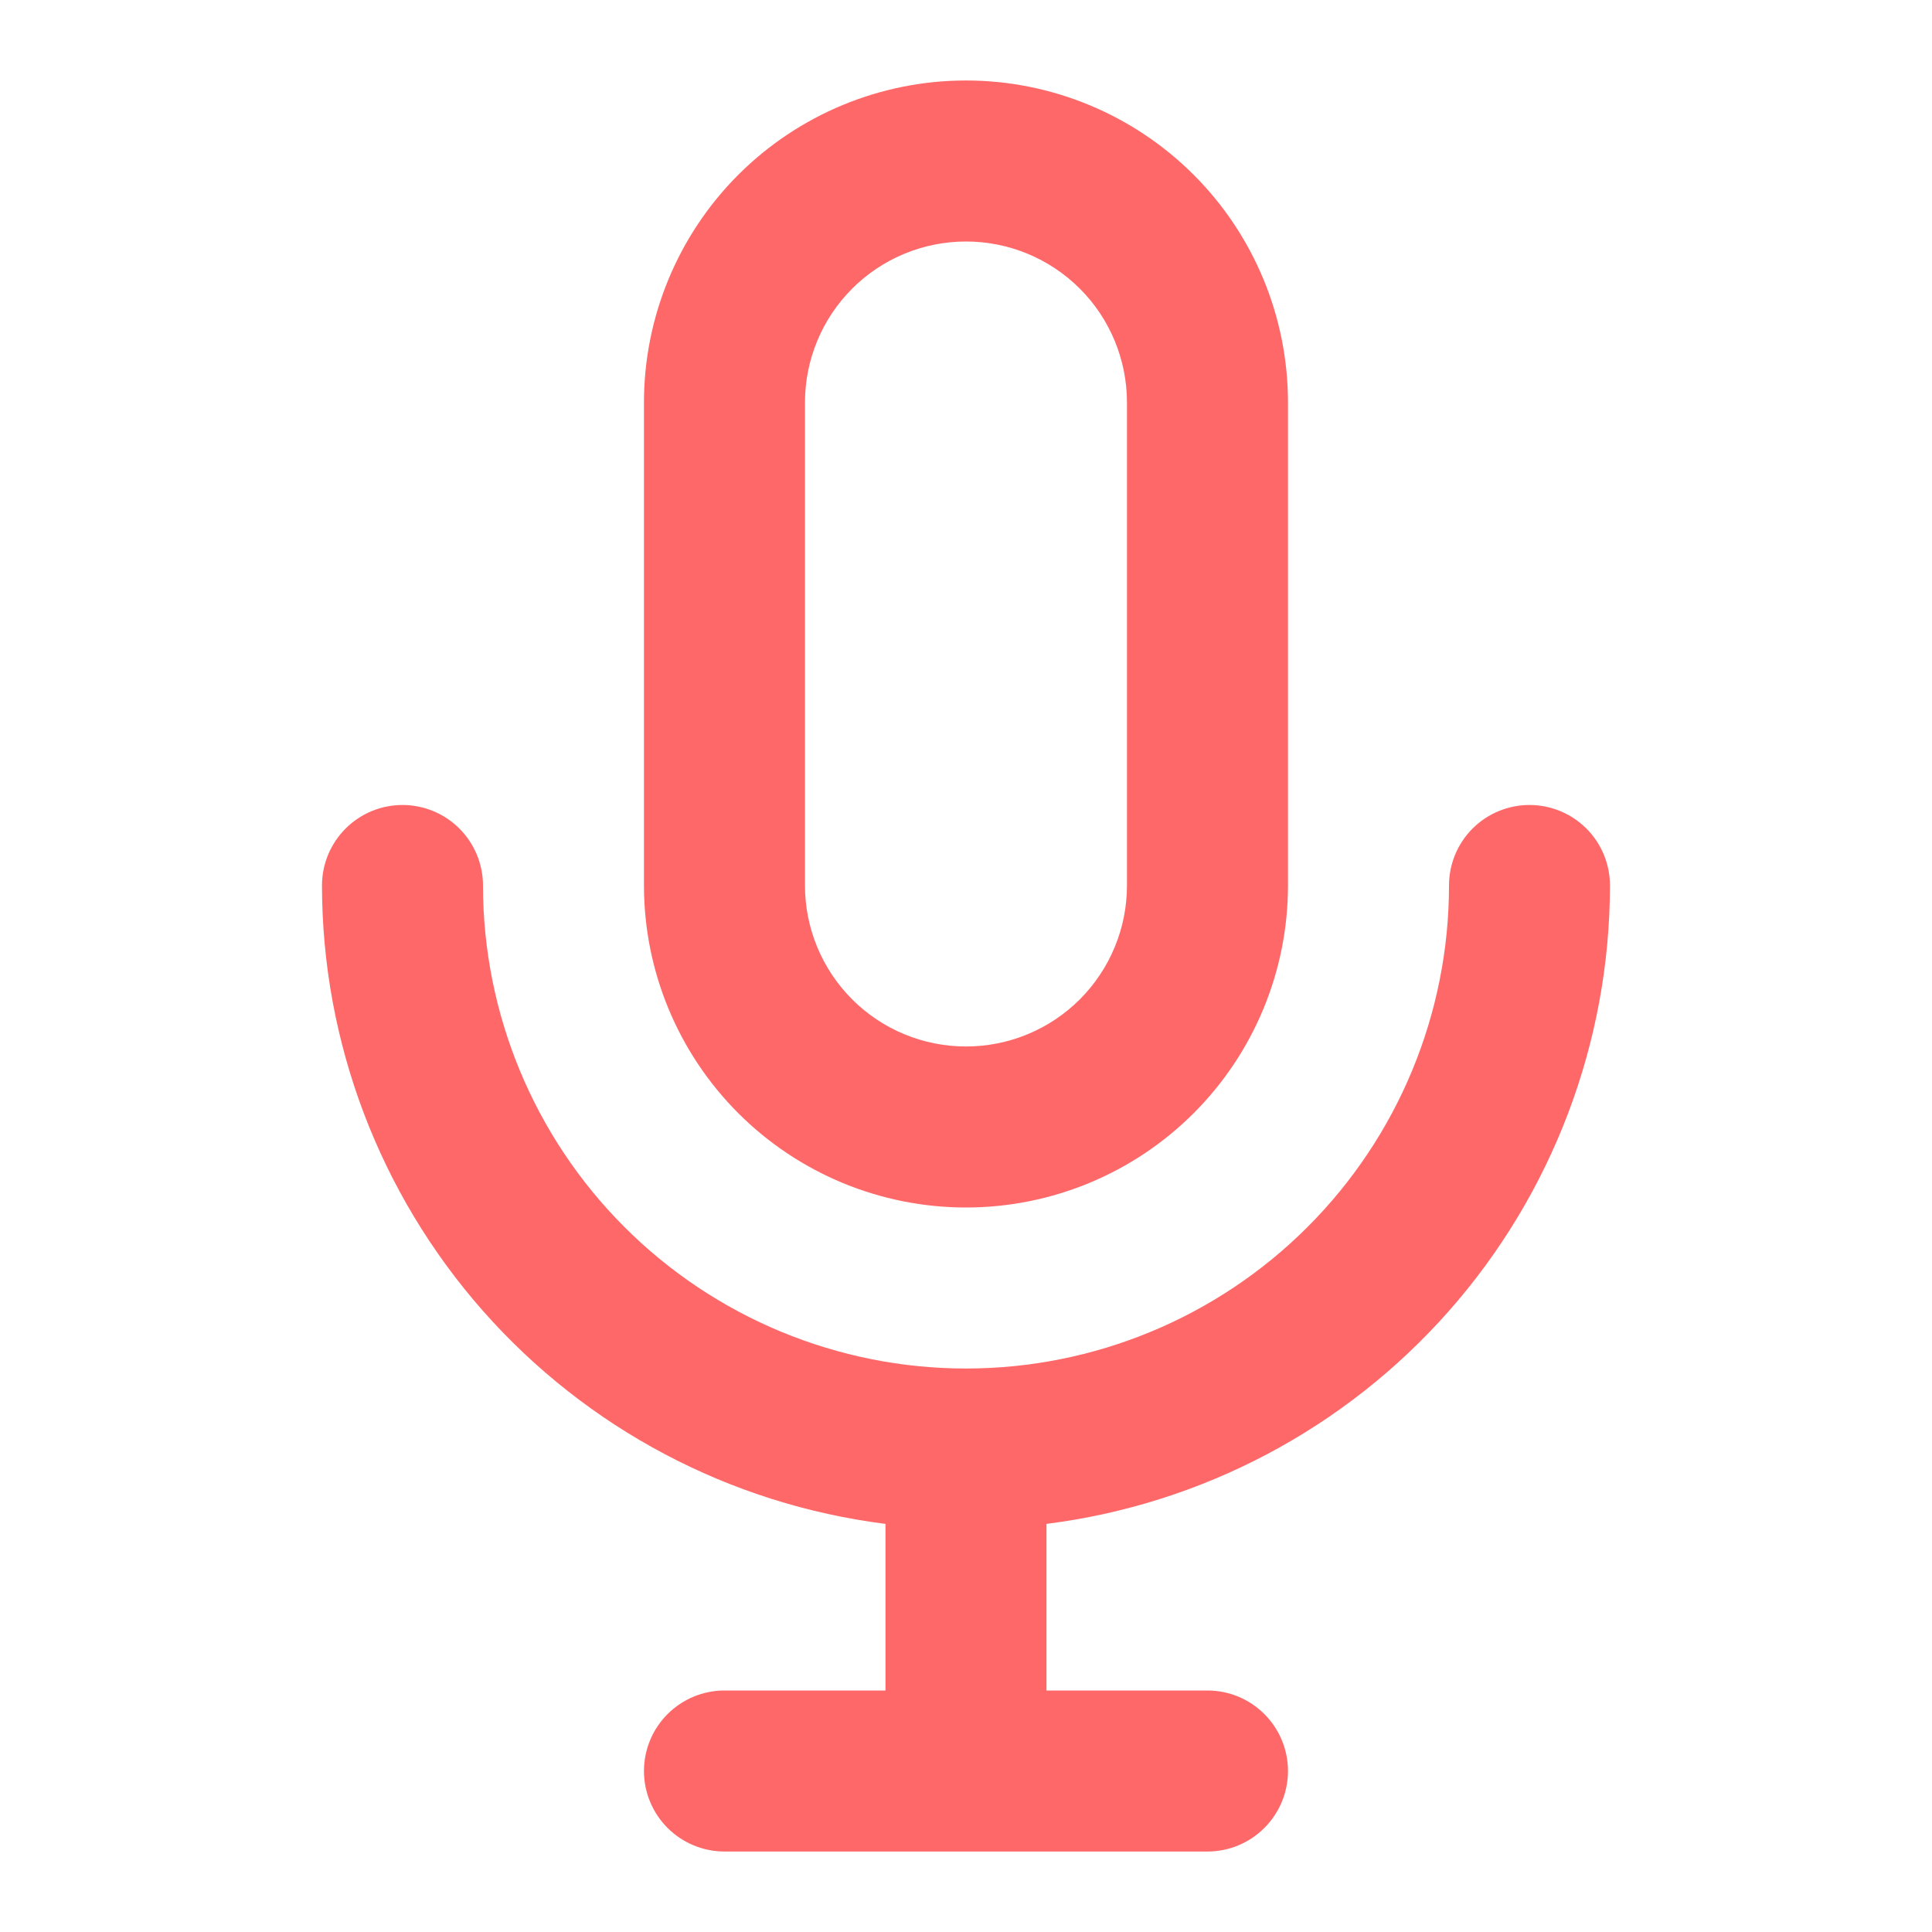
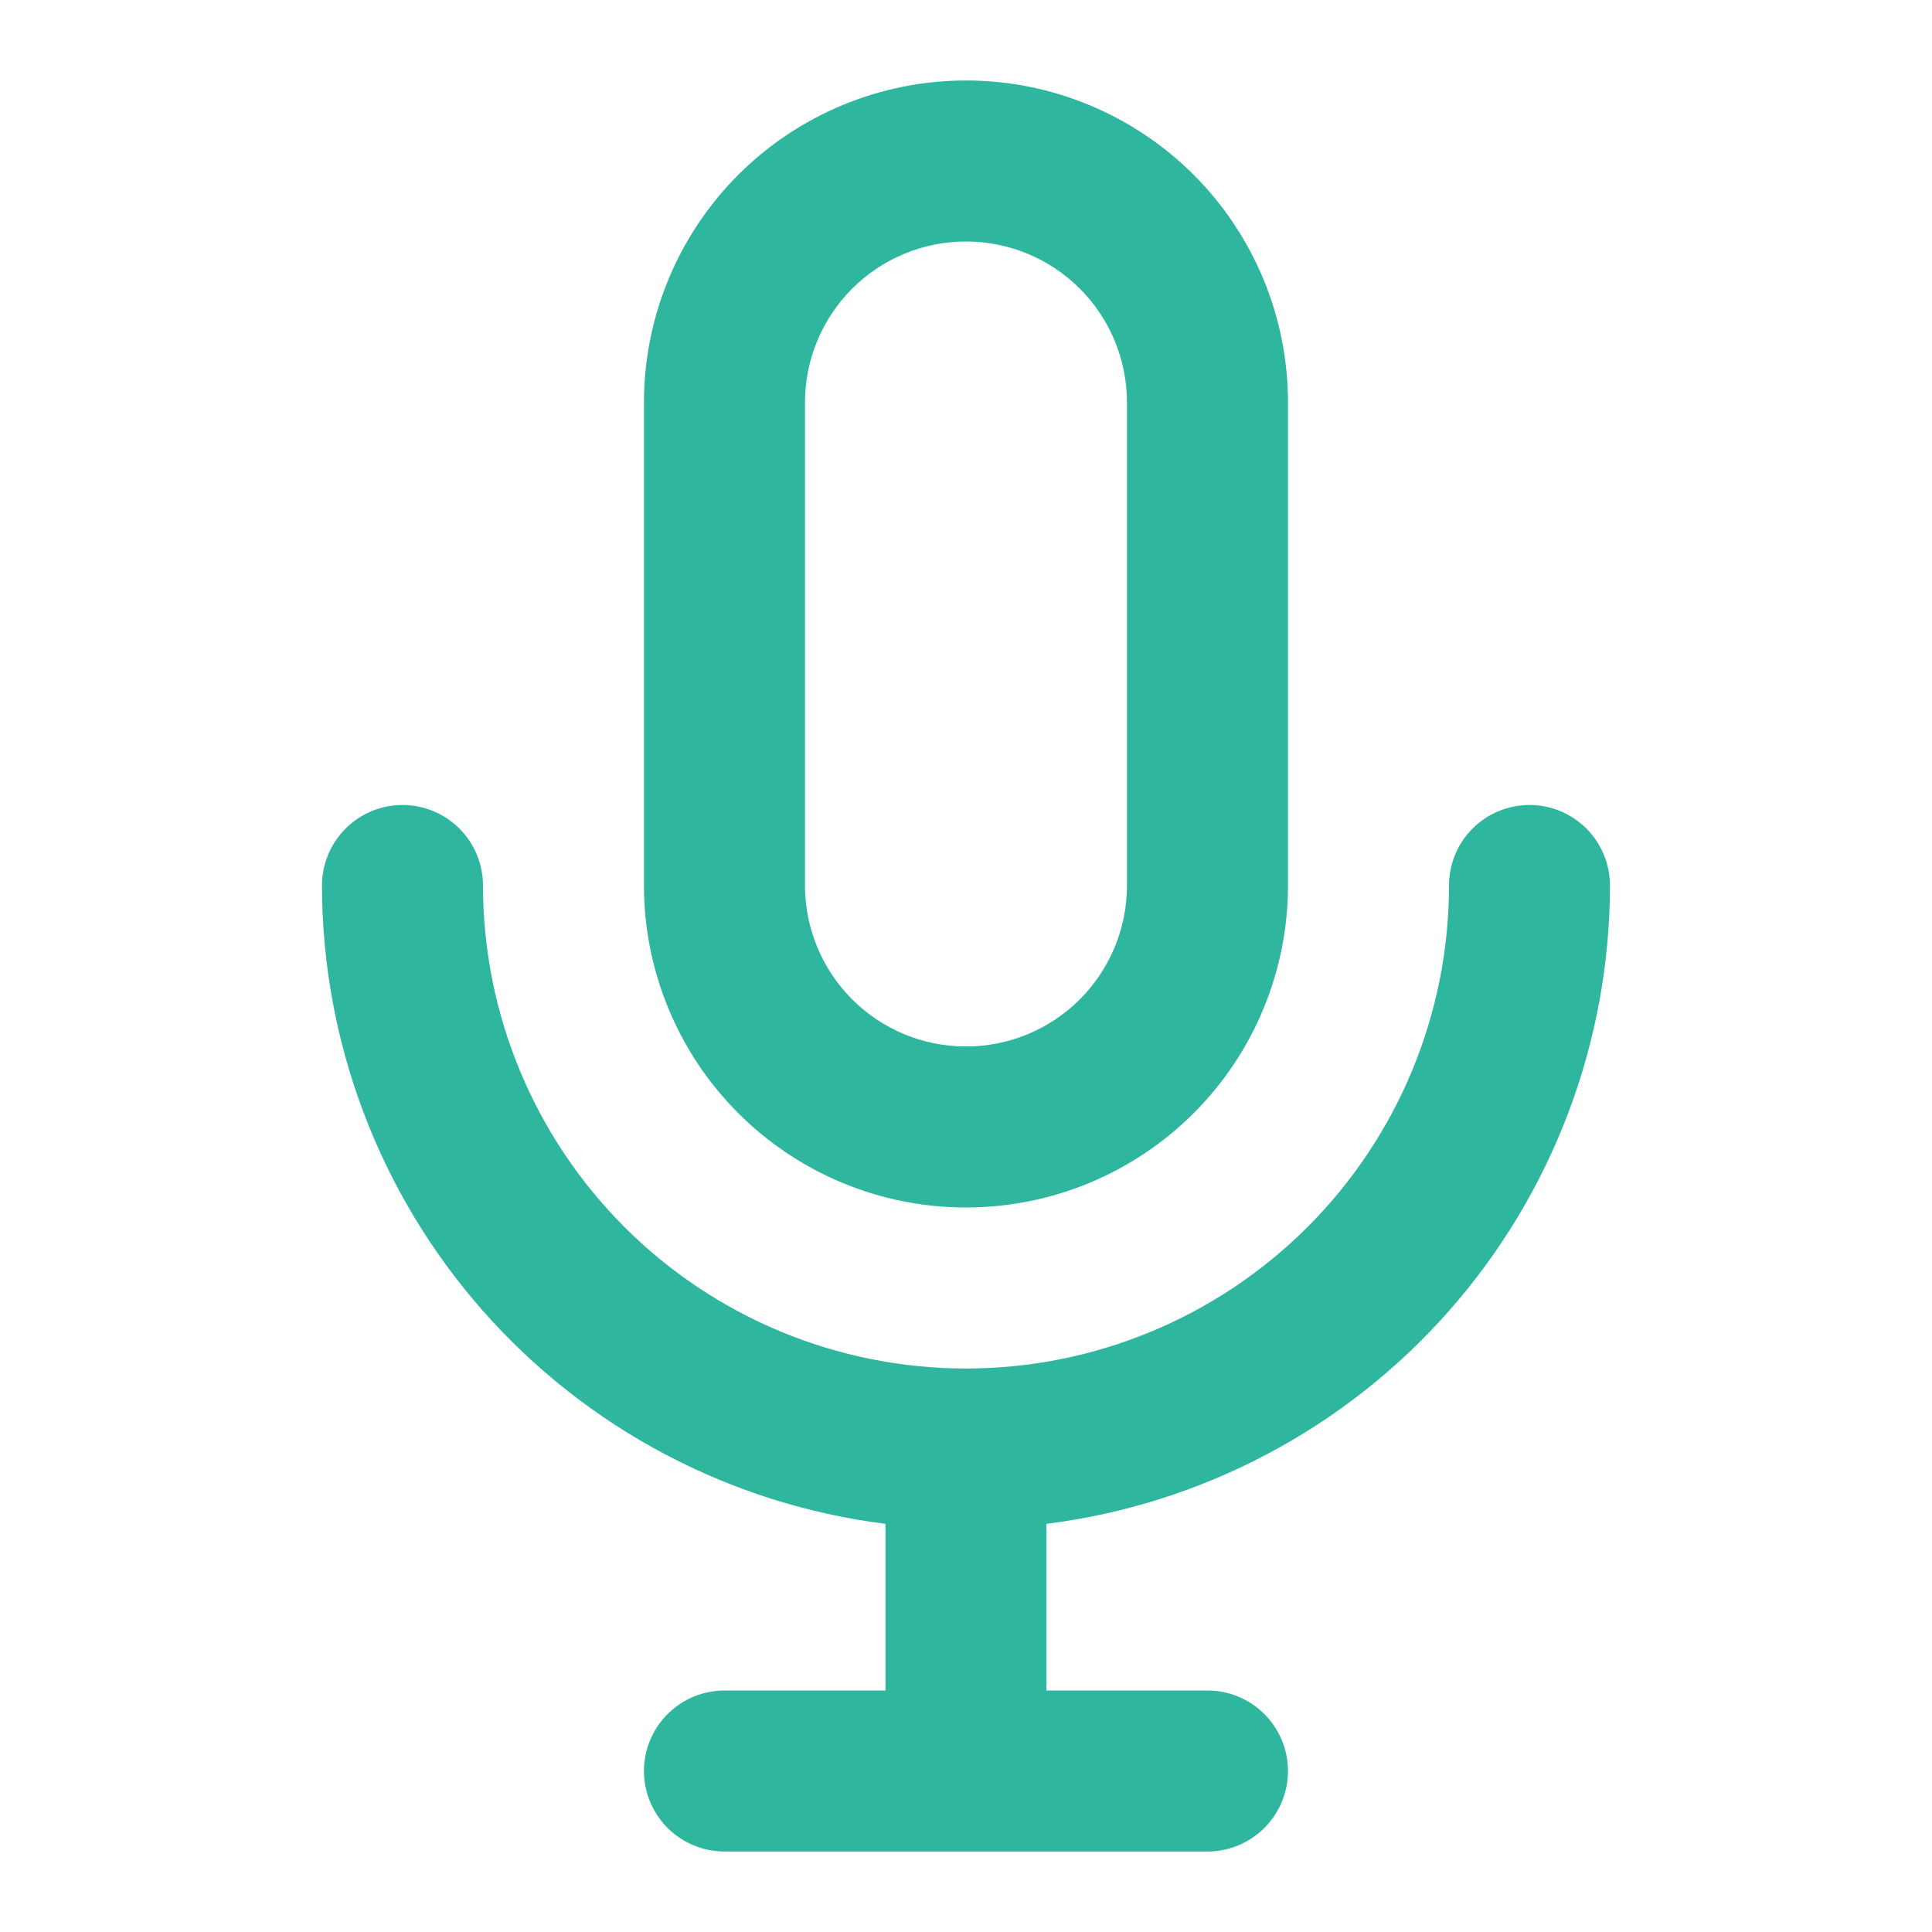
<svg xmlns="http://www.w3.org/2000/svg" width="38" height="38" viewBox="0 0 38 38" fill="none">
-   <path d="M19 23.75C20.679 23.75 22.29 23.083 23.478 21.895C24.666 20.707 25.333 19.096 25.333 17.417V7.917C25.333 6.237 24.666 4.626 23.478 3.438C22.29 2.251 20.679 1.583 19 1.583C17.32 1.583 15.709 2.251 14.521 3.438C13.334 4.626 12.666 6.237 12.666 7.917V17.417C12.666 19.096 13.334 20.707 14.521 21.895C15.709 23.083 17.32 23.75 19 23.75ZM15.833 7.917C15.833 7.077 16.167 6.271 16.761 5.677C17.354 5.084 18.16 4.75 19 4.75C19.84 4.75 20.645 5.084 21.239 5.677C21.833 6.271 22.166 7.077 22.166 7.917V17.417C22.166 18.256 21.833 19.062 21.239 19.656C20.645 20.25 19.84 20.583 19 20.583C18.16 20.583 17.354 20.25 16.761 19.656C16.167 19.062 15.833 18.256 15.833 17.417V7.917ZM31.666 17.417C31.666 16.997 31.5 16.594 31.203 16.297C30.906 16 30.503 15.833 30.083 15.833C29.663 15.833 29.26 16 28.963 16.297C28.666 16.594 28.5 16.997 28.5 17.417C28.5 19.936 27.499 22.353 25.717 24.134C23.936 25.916 21.519 26.917 19 26.917C16.48 26.917 14.064 25.916 12.282 24.134C10.501 22.353 9.5 19.936 9.5 17.417C9.5 16.997 9.333 16.594 9.036 16.297C8.739 16 8.336 15.833 7.916 15.833C7.496 15.833 7.094 16 6.797 16.297C6.5 16.594 6.333 16.997 6.333 17.417C6.336 20.5 7.463 23.476 9.503 25.788C11.544 28.099 14.357 29.587 17.416 29.973V33.25H14.25C13.83 33.25 13.427 33.417 13.13 33.714C12.833 34.011 12.666 34.413 12.666 34.833C12.666 35.253 12.833 35.656 13.13 35.953C13.427 36.25 13.83 36.417 14.25 36.417H23.75C24.17 36.417 24.572 36.25 24.869 35.953C25.166 35.656 25.333 35.253 25.333 34.833C25.333 34.413 25.166 34.011 24.869 33.714C24.572 33.417 24.17 33.25 23.75 33.25H20.583V29.973C23.642 29.587 26.456 28.099 28.496 25.788C30.536 23.476 31.663 20.5 31.666 17.417Z" fill="#FF6868" />
+   <path d="M19 23.75C20.679 23.75 22.29 23.083 23.478 21.895C24.666 20.707 25.333 19.096 25.333 17.417V7.917C25.333 6.237 24.666 4.626 23.478 3.438C22.29 2.251 20.679 1.583 19 1.583C17.32 1.583 15.709 2.251 14.521 3.438C13.334 4.626 12.666 6.237 12.666 7.917V17.417C12.666 19.096 13.334 20.707 14.521 21.895C15.709 23.083 17.32 23.75 19 23.75ZM15.833 7.917C15.833 7.077 16.167 6.271 16.761 5.677C17.354 5.084 18.16 4.75 19 4.75C19.84 4.75 20.645 5.084 21.239 5.677C21.833 6.271 22.166 7.077 22.166 7.917V17.417C22.166 18.256 21.833 19.062 21.239 19.656C20.645 20.25 19.84 20.583 19 20.583C18.16 20.583 17.354 20.25 16.761 19.656C16.167 19.062 15.833 18.256 15.833 17.417V7.917ZM31.666 17.417C31.666 16.997 31.5 16.594 31.203 16.297C30.906 16 30.503 15.833 30.083 15.833C29.663 15.833 29.26 16 28.963 16.297C28.666 16.594 28.5 16.997 28.5 17.417C28.5 19.936 27.499 22.352 25.717 24.134C23.936 25.916 21.519 26.917 19 26.917C16.48 26.917 14.064 25.916 12.282 24.134C10.501 22.352 9.5 19.936 9.5 17.417C9.5 16.997 9.333 16.594 9.036 16.297C8.739 16 8.336 15.833 7.916 15.833C7.496 15.833 7.094 16 6.797 16.297C6.5 16.594 6.333 16.997 6.333 17.417C6.336 20.5 7.463 23.476 9.503 25.788C11.544 28.099 14.357 29.587 17.416 29.972V33.25H14.25C13.83 33.25 13.427 33.417 13.13 33.714C12.833 34.011 12.666 34.413 12.666 34.833C12.666 35.253 12.833 35.656 13.13 35.953C13.427 36.25 13.83 36.417 14.25 36.417H23.75C24.17 36.417 24.572 36.25 24.869 35.953C25.166 35.656 25.333 35.253 25.333 34.833C25.333 34.413 25.166 34.011 24.869 33.714C24.572 33.417 24.17 33.25 23.75 33.25H20.583V29.972C23.642 29.587 26.456 28.099 28.496 25.788C30.536 23.476 31.663 20.5 31.666 17.417Z" fill="#2FB69E" />
</svg>
